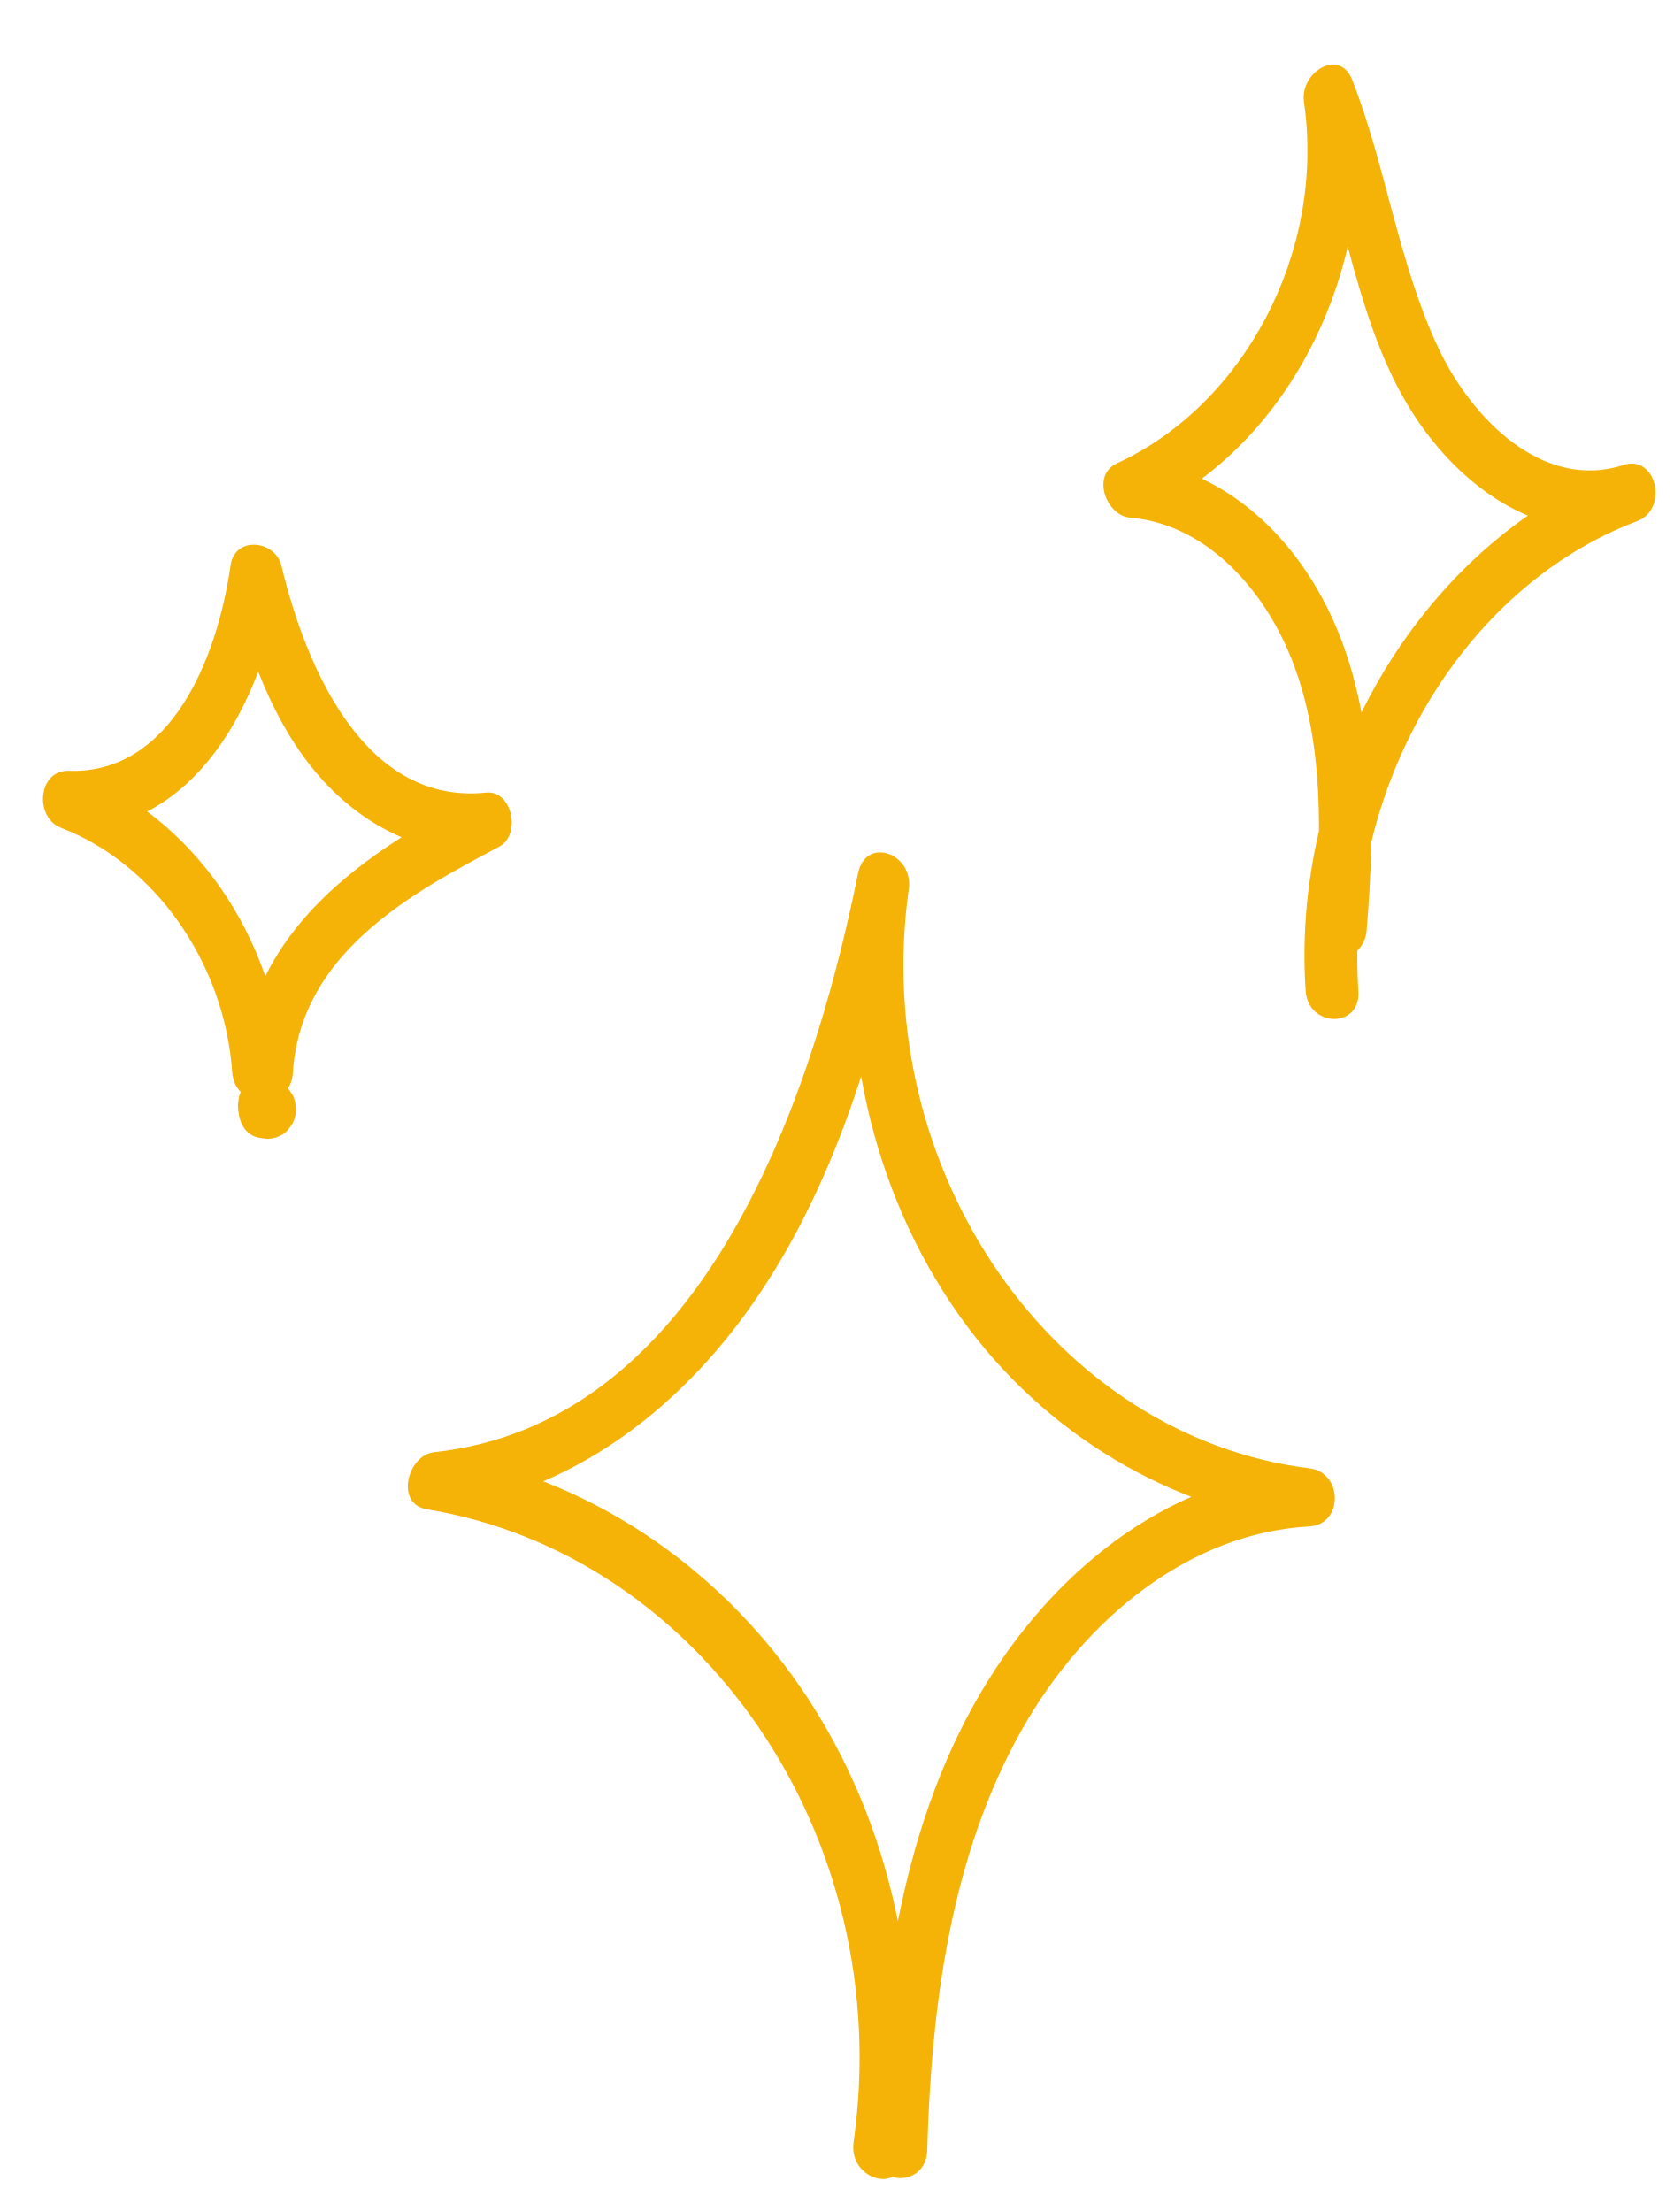
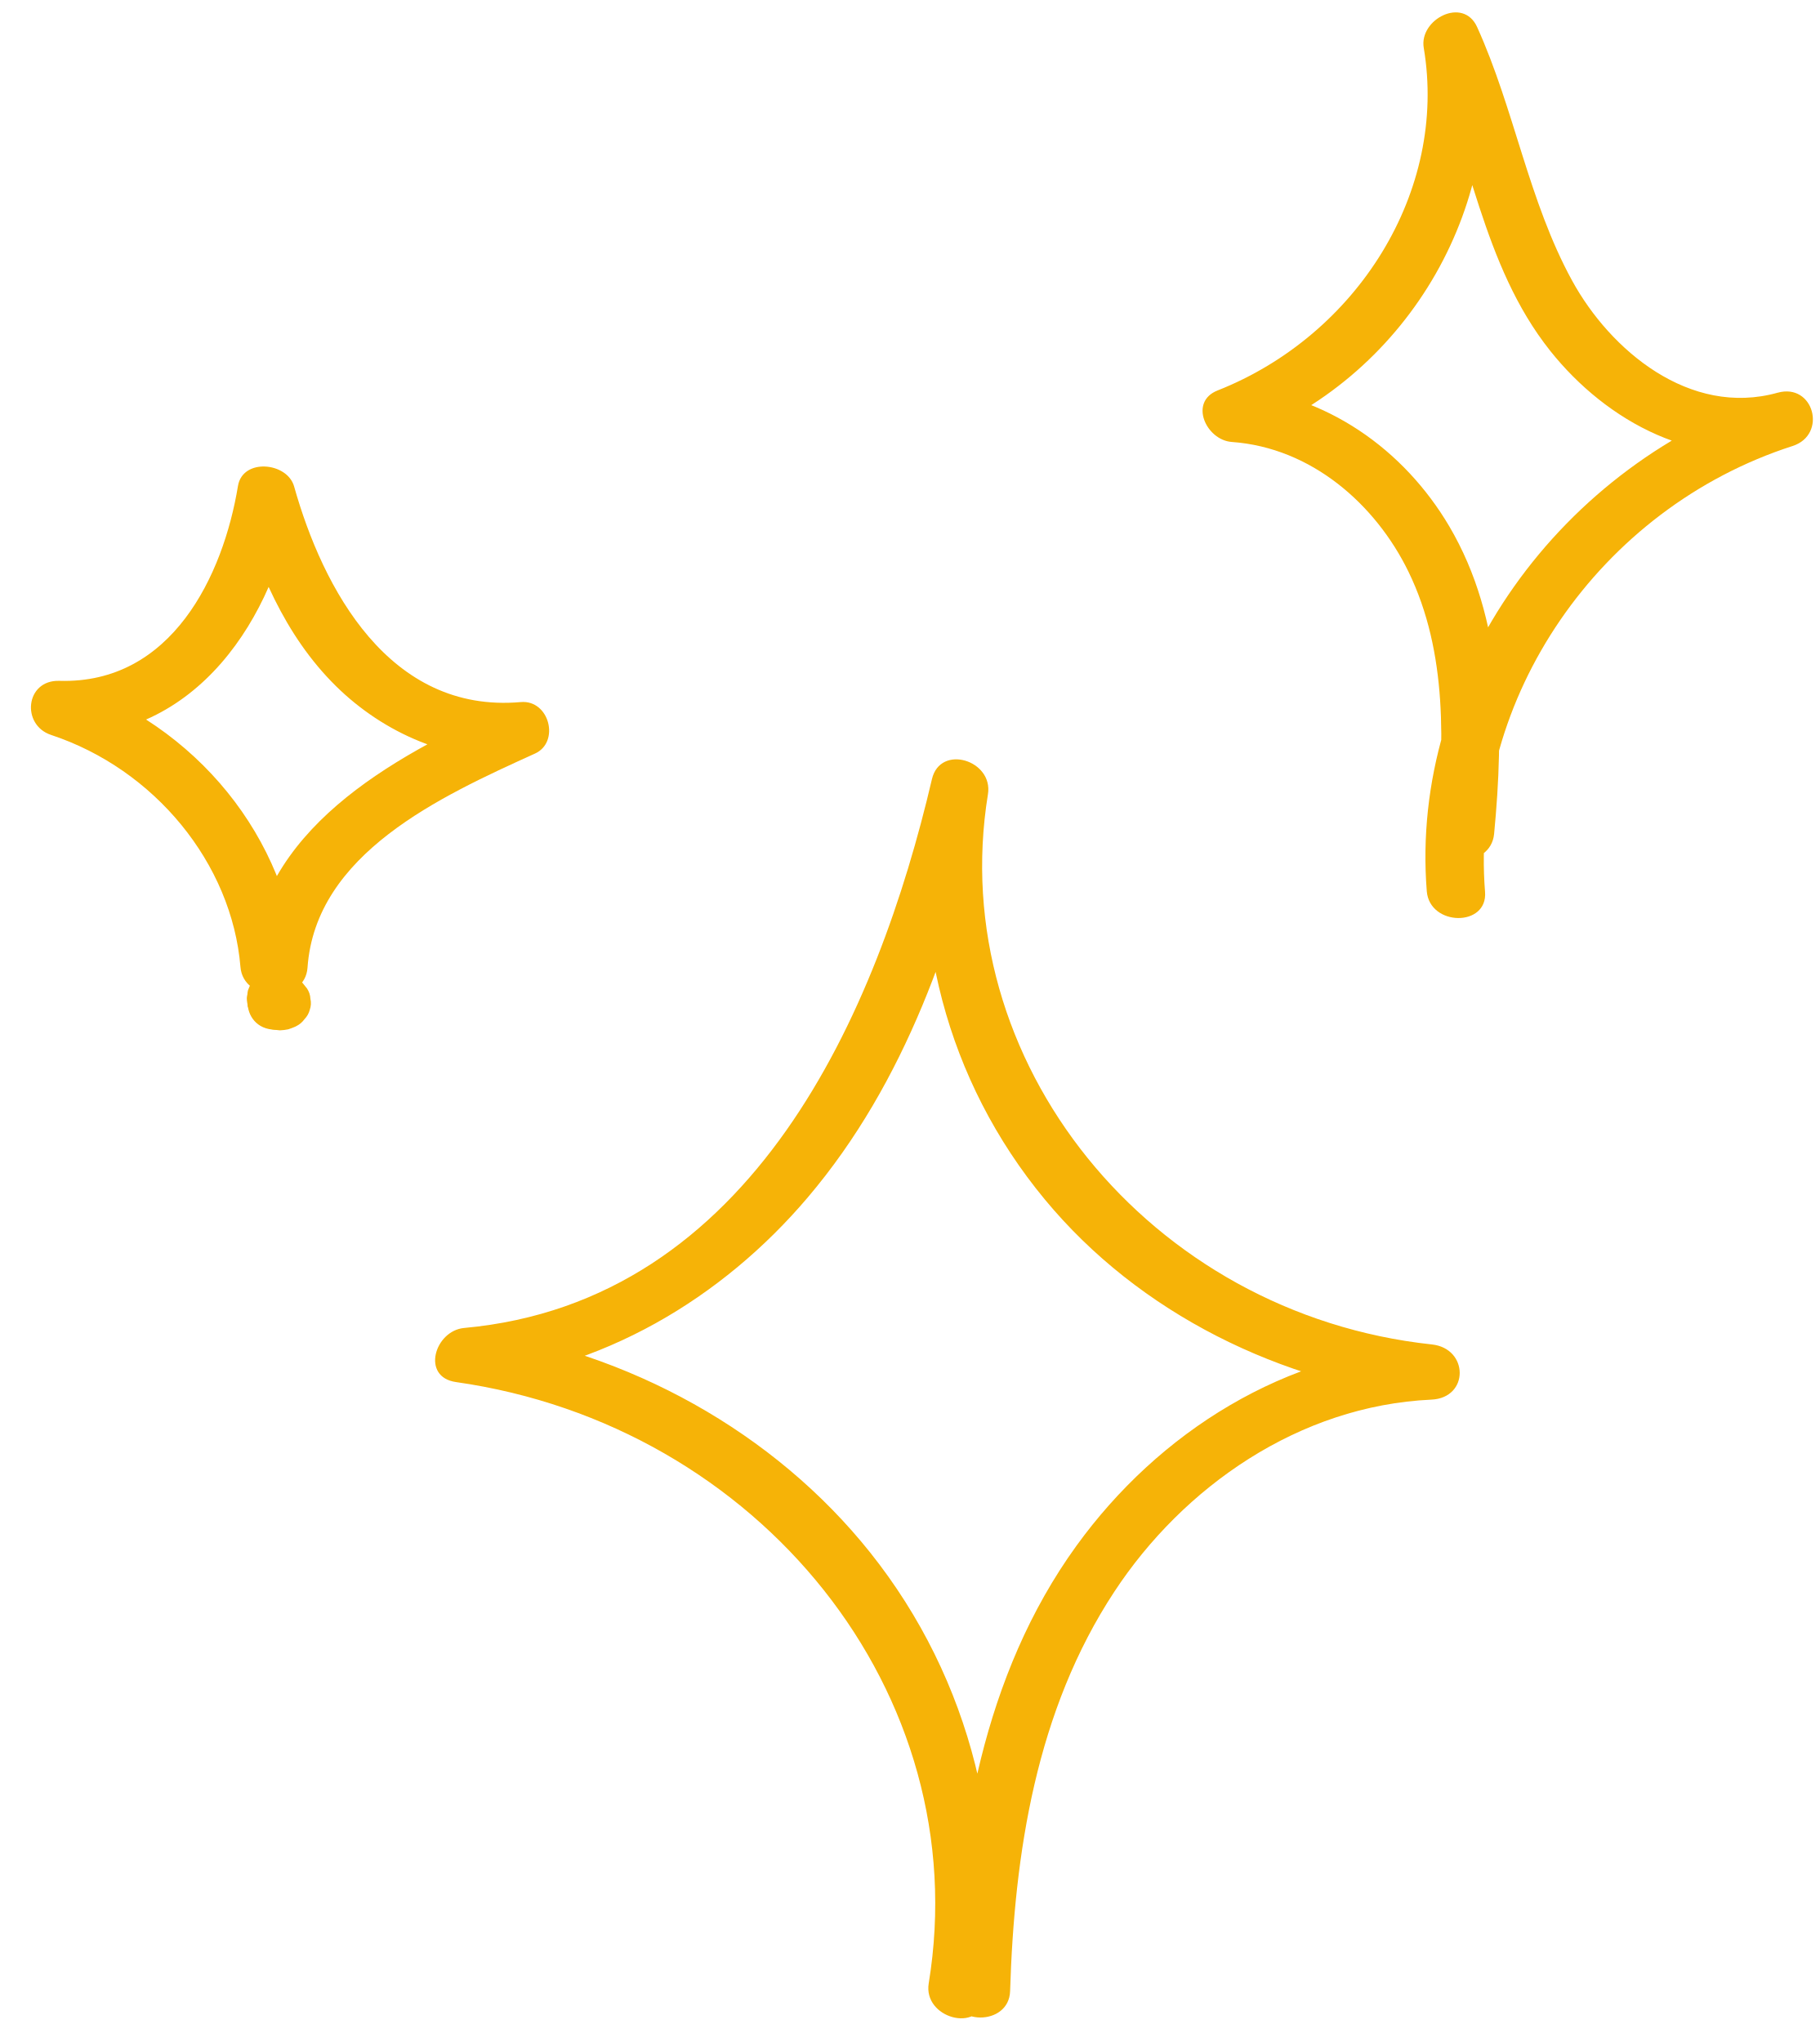
- <svg xmlns="http://www.w3.org/2000/svg" width="28" height="37" viewBox="0 0 28 37" fill="none">
-   <path d="M15.51 35.969C15.577 33.54 15.909 31.021 17.098 28.923C18.139 27.082 19.892 25.642 21.899 25.533C22.474 25.502 22.465 24.63 21.907 24.561C17.63 24.032 14.538 19.577 15.201 14.873C15.285 14.272 14.479 13.983 14.353 14.607C13.527 18.698 11.638 23.82 7.262 24.291C6.816 24.339 6.603 25.157 7.137 25.245C11.723 25.998 15.003 30.722 14.278 35.833C14.192 36.445 15.038 36.717 15.126 36.099C15.518 33.336 14.936 30.483 13.402 28.241C11.954 26.124 9.754 24.7 7.379 24.309C7.337 24.628 7.295 24.945 7.253 25.263C9.34 25.039 11.165 23.767 12.466 21.981C13.954 19.939 14.691 17.393 15.201 14.873C14.918 14.785 14.636 14.696 14.353 14.607C13.983 17.231 14.563 19.916 16.053 22.014C17.476 24.017 19.62 25.251 21.899 25.532C21.901 25.208 21.904 24.884 21.907 24.56C19.69 24.681 17.761 26.128 16.524 28.116C15.104 30.399 14.703 33.252 14.629 35.96C14.612 36.587 15.493 36.594 15.51 35.969Z" fill="#F6B307" />
-   <path d="M22.722 16.581C22.494 13.185 24.446 9.823 27.386 8.717C27.916 8.517 27.709 7.598 27.159 7.778C25.829 8.212 24.627 7.032 24.053 5.807C23.394 4.401 23.185 2.79 22.62 1.338C22.409 0.795 21.74 1.206 21.812 1.706C22.175 4.232 20.799 6.776 18.684 7.75C18.245 7.953 18.512 8.626 18.899 8.658C20.11 8.757 21.077 9.761 21.569 10.937C22.167 12.367 22.107 14.021 21.979 15.553C21.927 16.176 22.808 16.181 22.86 15.561C23.012 13.742 23.017 11.782 22.189 10.141C21.507 8.79 20.325 7.801 18.907 7.685C18.979 7.988 19.05 8.29 19.122 8.593C21.625 7.439 23.084 4.38 22.664 1.454C22.395 1.577 22.125 1.699 21.856 1.822C22.522 3.537 22.681 5.524 23.721 7.047C24.57 8.288 25.955 9.183 27.385 8.716C27.31 8.403 27.235 8.09 27.159 7.777C23.869 9.015 21.582 12.73 21.84 16.573C21.883 17.193 22.764 17.206 22.722 16.581Z" fill="#F6B307" />
-   <path d="M4.42 18.066C3.854 18.061 3.844 19.033 4.412 19.038C4.979 19.043 4.989 18.071 4.42 18.066Z" fill="#F6B307" />
-   <path d="M4.899 17.944C5.022 15.934 6.91 14.925 8.346 14.165C8.728 13.963 8.565 13.212 8.132 13.258C6.139 13.466 5.138 11.257 4.707 9.462C4.603 9.033 3.928 8.96 3.857 9.455C3.632 11.031 2.851 12.951 1.149 12.894C0.635 12.877 0.568 13.672 1.023 13.848C2.589 14.449 3.756 16.105 3.884 17.933C3.928 18.552 4.809 18.565 4.765 17.941C4.605 15.659 3.226 13.665 1.266 12.912C1.224 13.23 1.182 13.548 1.14 13.866C3.236 13.935 4.416 11.743 4.704 9.72C4.421 9.717 4.138 9.715 3.854 9.713C4.139 10.895 4.556 12.086 5.337 12.982C6.053 13.804 7.076 14.338 8.123 14.229C8.051 13.926 7.98 13.624 7.908 13.321C6.137 14.259 4.165 15.521 4.018 17.936C3.98 18.561 4.861 18.567 4.899 17.944Z" fill="#F6B307" />
-   <path d="M4.051 18.212C4.049 18.214 4.048 18.216 4.047 18.219C4.028 18.259 4.011 18.3 3.998 18.342C3.992 18.364 3.989 18.41 3.988 18.414C3.988 18.421 3.979 18.464 3.979 18.487C3.98 18.533 3.988 18.579 3.995 18.624C3.995 18.627 3.995 18.63 3.996 18.633C3.997 18.634 3.997 18.636 3.998 18.637C3.998 18.638 3.998 18.639 3.998 18.639C4.009 18.668 4.031 18.729 4.042 18.757C4.044 18.76 4.044 18.762 4.046 18.765C4.048 18.768 4.049 18.77 4.051 18.773C4.074 18.808 4.097 18.845 4.124 18.878C4.125 18.88 4.127 18.882 4.129 18.884C4.13 18.885 4.131 18.886 4.132 18.887C4.147 18.9 4.168 18.919 4.177 18.926C4.19 18.937 4.208 18.954 4.223 18.966C4.225 18.968 4.228 18.97 4.23 18.971C4.231 18.971 4.232 18.973 4.233 18.973C4.233 18.973 4.234 18.974 4.235 18.974C4.235 18.974 4.236 18.974 4.236 18.975C4.271 18.992 4.306 19.008 4.341 19.025C4.343 19.026 4.346 19.027 4.348 19.028C4.385 19.04 4.499 19.052 4.473 19.048C4.476 19.049 4.478 19.049 4.481 19.049C4.523 19.047 4.566 19.041 4.606 19.031C4.608 19.031 4.609 19.03 4.61 19.03C4.647 19.016 4.684 18.998 4.719 18.98C4.722 18.979 4.725 18.977 4.727 18.975C4.779 18.945 4.821 18.903 4.852 18.851C4.891 18.804 4.918 18.75 4.933 18.686C4.952 18.622 4.955 18.557 4.942 18.493C4.94 18.428 4.923 18.367 4.891 18.311C4.869 18.279 4.846 18.245 4.824 18.212C4.769 18.152 4.705 18.109 4.63 18.086C4.591 18.08 4.553 18.074 4.513 18.067C4.434 18.067 4.36 18.088 4.29 18.132C4.288 18.134 4.285 18.136 4.282 18.138C4.317 18.122 4.352 18.106 4.387 18.09C4.384 18.091 4.38 18.093 4.376 18.093C4.415 18.087 4.454 18.082 4.494 18.076C4.49 18.077 4.486 18.077 4.482 18.076C4.521 18.082 4.559 18.089 4.599 18.095C4.594 18.094 4.589 18.092 4.584 18.09C4.619 18.107 4.654 18.123 4.689 18.14C4.684 18.138 4.679 18.134 4.674 18.131C4.704 18.156 4.733 18.182 4.762 18.207C4.757 18.203 4.753 18.197 4.748 18.192C4.771 18.225 4.794 18.258 4.816 18.29C4.812 18.285 4.809 18.279 4.807 18.273C4.822 18.312 4.836 18.35 4.851 18.389C4.848 18.384 4.847 18.378 4.846 18.372C4.851 18.416 4.856 18.458 4.861 18.502C4.861 18.497 4.861 18.493 4.861 18.488C4.856 18.531 4.85 18.574 4.844 18.617C4.845 18.613 4.846 18.609 4.847 18.606C4.832 18.645 4.817 18.683 4.801 18.722C4.803 18.718 4.805 18.714 4.808 18.71C4.84 18.655 4.858 18.594 4.862 18.53C4.875 18.465 4.873 18.401 4.855 18.336C4.842 18.273 4.816 18.217 4.778 18.17C4.747 18.117 4.707 18.074 4.655 18.043C4.62 18.026 4.586 18.01 4.551 17.993C4.473 17.969 4.395 17.969 4.316 17.991C4.281 18.008 4.246 18.023 4.211 18.04C4.144 18.081 4.091 18.139 4.051 18.212Z" fill="#F6B307" />
+ <svg xmlns="http://www.w3.org/2000/svg" width="49" height="55" viewBox="0 0 49 55" fill="none">
+   <path d="M27.204 53.63C27.318 49.919 27.904 46.071 30.014 42.867C31.863 40.057 34.978 37.861 38.551 37.698C39.573 37.651 39.556 36.319 38.564 36.212C30.95 35.394 25.438 28.581 26.607 21.394C26.756 20.475 25.322 20.032 25.099 20.985C23.637 27.235 20.287 35.057 12.501 35.768C11.707 35.84 11.331 37.09 12.28 37.225C20.444 38.386 26.291 45.612 25.012 53.421C24.859 54.355 26.366 54.772 26.52 53.83C27.212 49.607 26.17 45.247 23.436 41.817C20.855 38.579 16.936 36.398 12.709 35.796C12.635 36.282 12.562 36.768 12.488 37.253C16.2 36.915 19.445 34.975 21.757 32.249C24.4 29.133 25.706 25.243 26.607 21.394C26.104 21.258 25.602 21.122 25.099 20.985C24.446 24.995 25.483 29.099 28.14 32.308C30.676 35.372 34.495 37.261 38.55 37.697C38.554 37.202 38.559 36.707 38.563 36.212C34.617 36.391 31.187 38.598 28.991 41.634C26.47 45.119 25.762 49.478 25.636 53.616C25.608 54.573 27.175 54.586 27.204 53.63Z" fill="#F6B307" />
+   <path d="M39.995 24.021C39.581 18.83 43.049 13.698 48.277 12.013C49.221 11.71 48.851 10.305 47.873 10.578C45.505 11.238 43.365 9.432 42.34 7.559C41.164 5.41 40.788 2.947 39.781 0.727C39.404 -0.103 38.215 0.524 38.344 1.288C38.995 5.149 36.552 9.032 32.791 10.517C32.01 10.825 32.485 11.855 33.175 11.904C35.33 12.058 37.053 13.595 37.93 15.393C38.998 17.58 38.895 20.107 38.671 22.448C38.58 23.4 40.148 23.409 40.239 22.462C40.504 19.682 40.51 16.688 39.033 14.178C37.816 12.112 35.711 10.598 33.188 10.418C33.315 10.88 33.444 11.343 33.571 11.805C38.024 10.047 40.613 5.376 39.859 0.904C39.38 1.091 38.901 1.278 38.421 1.464C39.612 4.087 39.898 7.123 41.753 9.453C43.265 11.351 45.732 12.722 48.276 12.012C48.142 11.534 48.007 11.055 47.872 10.577C42.02 12.461 37.958 18.133 38.426 24.006C38.504 24.953 40.072 24.976 39.995 24.021Z" fill="#F6B307" />
+   <path d="M7.431 26.249C6.422 26.24 6.407 27.726 7.418 27.735C8.426 27.744 8.442 26.258 7.431 26.249Z" fill="#F6B307" />
+   <path d="M8.282 26.064C8.496 22.993 11.854 21.455 14.408 20.297C15.088 19.989 14.796 18.841 14.024 18.91C10.479 19.223 8.692 15.845 7.921 13.102C7.736 12.446 6.534 12.333 6.409 13.089C6.013 15.497 4.627 18.429 1.597 18.338C0.682 18.311 0.566 19.527 1.376 19.795C4.163 20.718 6.244 23.25 6.476 26.045C6.555 26.99 8.123 27.013 8.044 26.058C7.753 22.571 5.296 19.522 1.805 18.366C1.731 18.852 1.658 19.338 1.584 19.823C5.313 19.934 7.408 16.587 7.917 13.496C7.413 13.492 6.909 13.487 6.405 13.483C6.913 15.291 7.659 17.111 9.05 18.482C10.327 19.74 12.148 20.558 14.01 20.394C13.883 19.931 13.754 19.469 13.627 19.006C10.476 20.436 6.97 22.359 6.714 26.049C6.648 27.005 8.215 27.015 8.282 26.064Z" fill="#F6B307" />
+   <path d="M6.773 26.471C6.77 26.474 6.768 26.478 6.766 26.483C6.732 26.543 6.702 26.605 6.68 26.671C6.669 26.703 6.663 26.774 6.663 26.78C6.661 26.791 6.646 26.857 6.647 26.892C6.648 26.961 6.662 27.031 6.674 27.101C6.675 27.105 6.675 27.11 6.677 27.114C6.678 27.116 6.678 27.118 6.679 27.121C6.68 27.122 6.68 27.123 6.681 27.124C6.699 27.168 6.739 27.262 6.759 27.304C6.761 27.308 6.763 27.312 6.766 27.317C6.768 27.32 6.771 27.324 6.774 27.328C6.816 27.383 6.856 27.439 6.904 27.49C6.907 27.493 6.91 27.496 6.913 27.499C6.915 27.5 6.917 27.502 6.919 27.503C6.945 27.523 6.983 27.551 7 27.563C7.022 27.58 7.054 27.605 7.082 27.624C7.085 27.626 7.089 27.629 7.093 27.632C7.095 27.632 7.097 27.634 7.099 27.635C7.099 27.635 7.1 27.635 7.102 27.636C7.102 27.636 7.103 27.637 7.105 27.638C7.167 27.663 7.229 27.689 7.292 27.714C7.296 27.716 7.3 27.717 7.304 27.719C7.37 27.737 7.573 27.755 7.526 27.75C7.531 27.751 7.536 27.751 7.541 27.751C7.616 27.748 7.691 27.74 7.763 27.724C7.766 27.724 7.768 27.723 7.77 27.722C7.836 27.701 7.902 27.674 7.964 27.647C7.969 27.645 7.974 27.642 7.979 27.639C8.071 27.593 8.144 27.529 8.201 27.45C8.27 27.378 8.318 27.295 8.343 27.198C8.377 27.1 8.383 27.001 8.36 26.902C8.356 26.803 8.325 26.711 8.269 26.625C8.229 26.575 8.188 26.524 8.148 26.474C8.051 26.381 7.936 26.316 7.804 26.28C7.734 26.27 7.666 26.261 7.596 26.251C7.455 26.251 7.322 26.283 7.199 26.35C7.195 26.353 7.189 26.355 7.184 26.358C7.246 26.334 7.309 26.31 7.372 26.285C7.365 26.287 7.359 26.289 7.352 26.29C7.422 26.282 7.491 26.273 7.561 26.265C7.553 26.266 7.546 26.266 7.539 26.265C7.609 26.274 7.678 26.284 7.748 26.294C7.739 26.292 7.73 26.29 7.722 26.287C7.784 26.312 7.846 26.337 7.908 26.363C7.899 26.36 7.891 26.354 7.882 26.348C7.935 26.387 7.987 26.426 8.039 26.465C8.03 26.459 8.022 26.451 8.014 26.442C8.055 26.492 8.095 26.543 8.135 26.593C8.128 26.584 8.123 26.575 8.119 26.566C8.145 26.625 8.171 26.684 8.197 26.744C8.193 26.736 8.191 26.727 8.189 26.718C8.198 26.784 8.207 26.849 8.216 26.916C8.215 26.909 8.215 26.902 8.216 26.895C8.206 26.961 8.196 27.026 8.186 27.092C8.187 27.086 8.188 27.08 8.191 27.075C8.163 27.134 8.137 27.193 8.11 27.252C8.113 27.246 8.116 27.24 8.121 27.234C8.179 27.149 8.211 27.058 8.217 26.959C8.241 26.86 8.237 26.761 8.205 26.662C8.182 26.566 8.135 26.481 8.067 26.409C8.012 26.327 7.94 26.262 7.849 26.215C7.786 26.189 7.724 26.164 7.662 26.138C7.524 26.101 7.385 26.1 7.245 26.135C7.182 26.159 7.12 26.183 7.057 26.208C6.939 26.272 6.844 26.36 6.773 26.471Z" fill="#F6B307" />
</svg>
